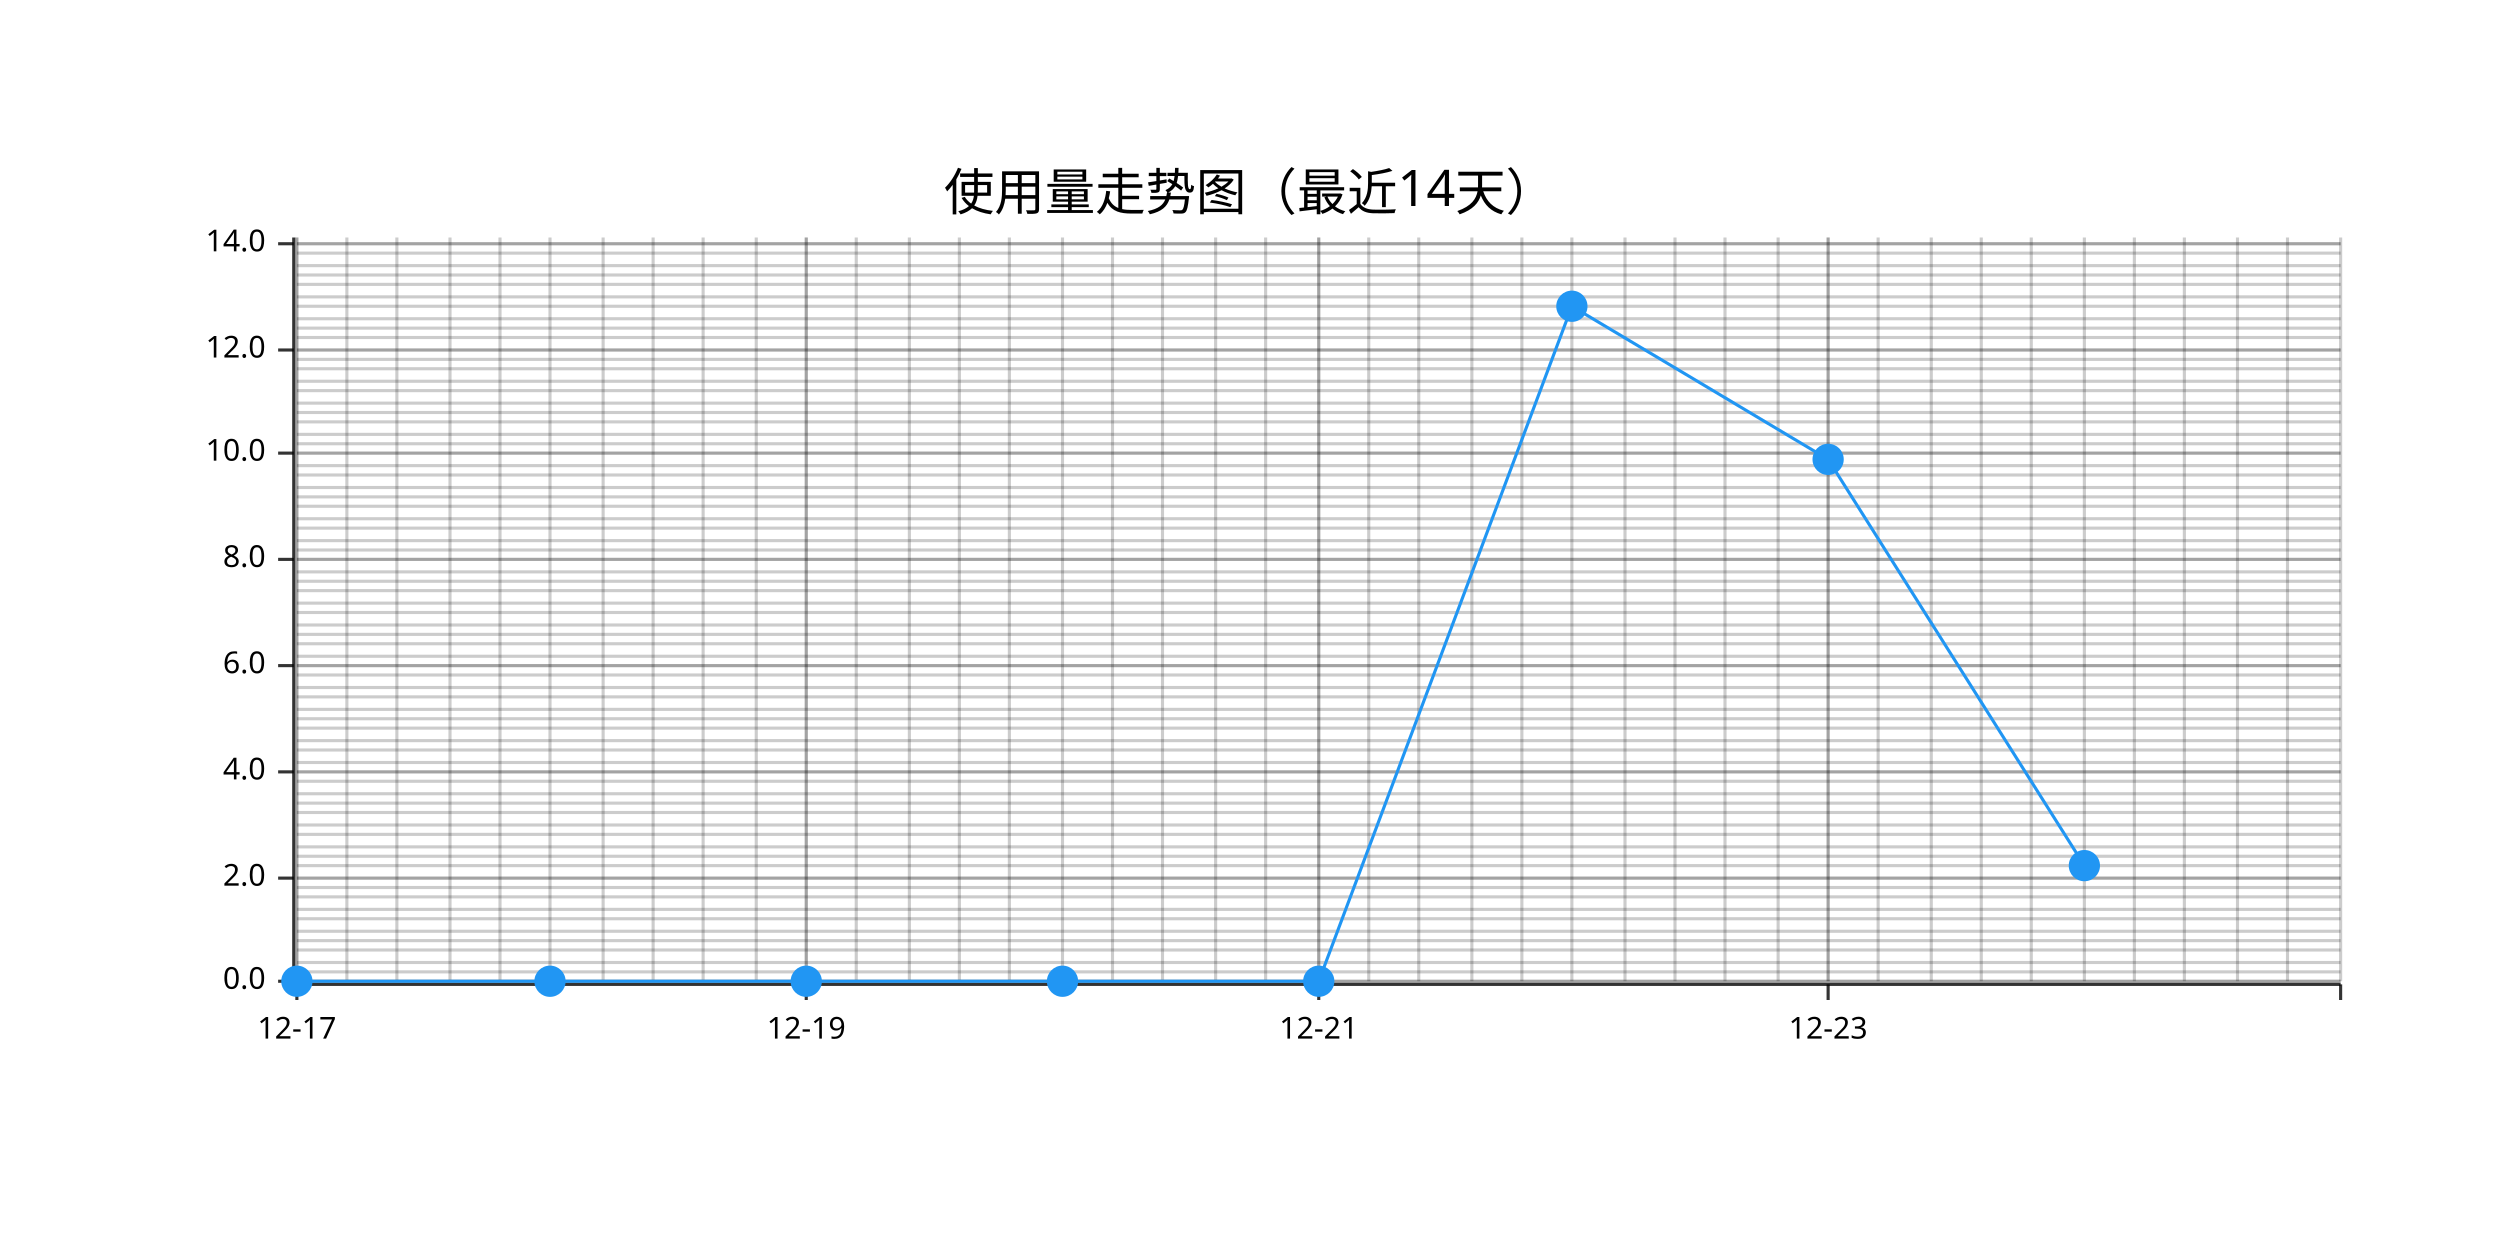
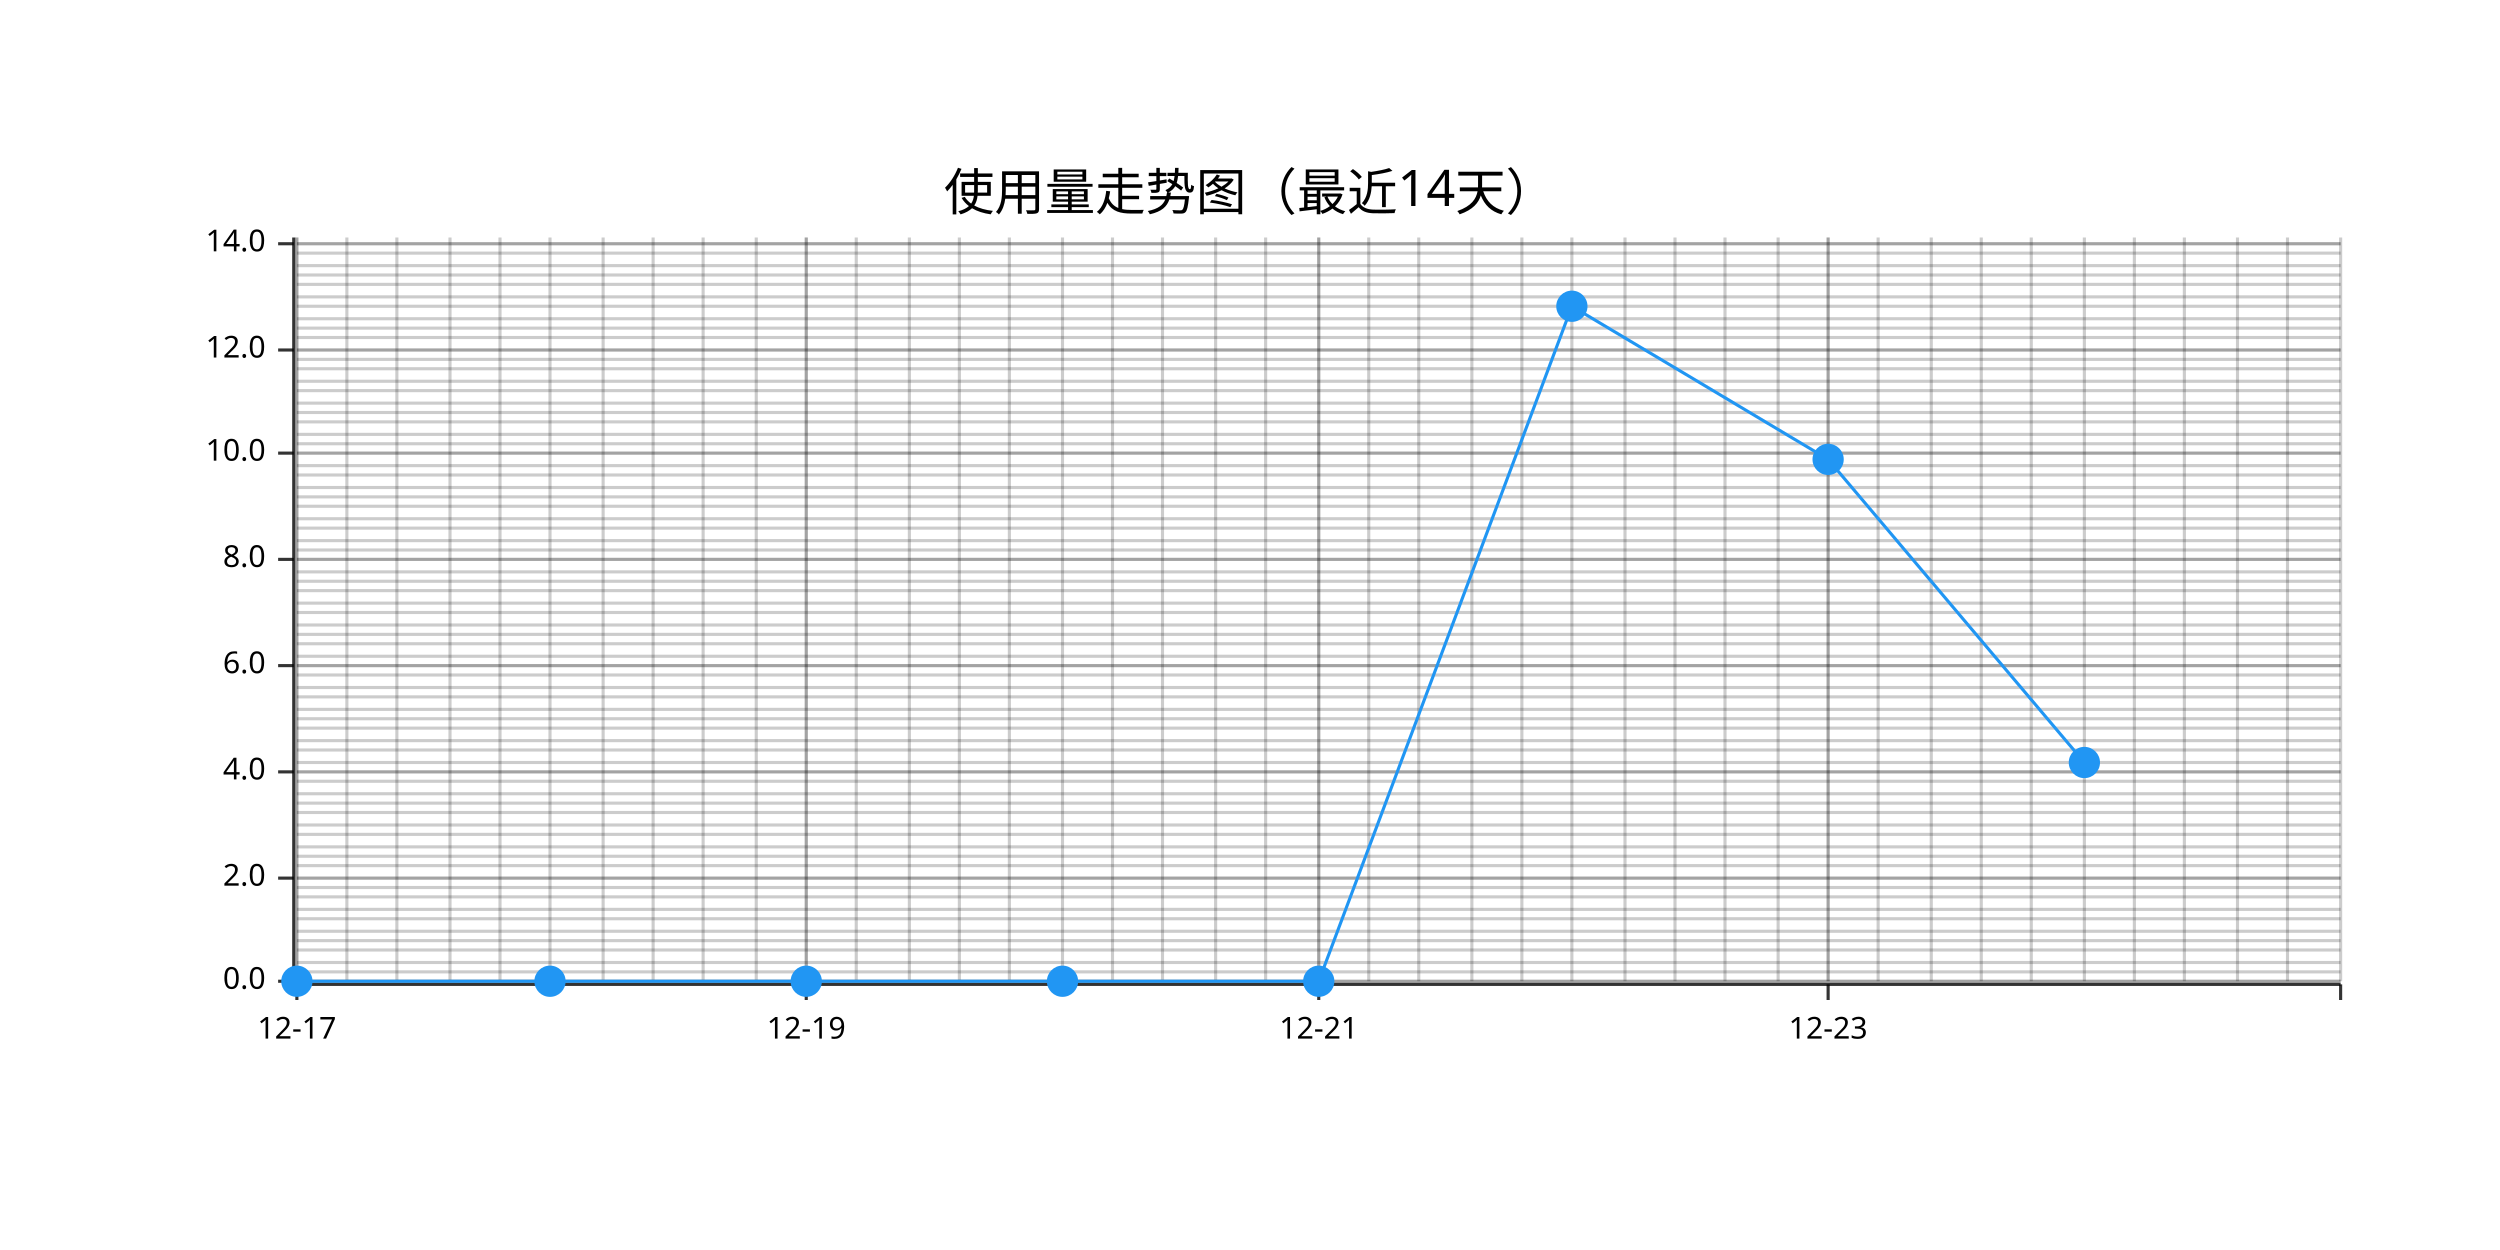
<svg xmlns="http://www.w3.org/2000/svg" width="800" height="400" viewBox="0 0 800 400">
  <rect x="0" y="0" width="800" height="400" opacity="1" fill="#FFFFFF" stroke="none" />
  <text x="400" y="55" dy="0.76em" text-anchor="middle" font-family="sans-serif" font-size="16.129" opacity="1" fill="#000000">
使用量走势图（最近14天）
</text>
  <line opacity="0.2" stroke="#000000" stroke-width="1" x1="95" y1="314" x2="95" y2="76" />
  <line opacity="0.2" stroke="#000000" stroke-width="1" x1="111" y1="314" x2="111" y2="76" />
  <line opacity="0.2" stroke="#000000" stroke-width="1" x1="127" y1="314" x2="127" y2="76" />
  <line opacity="0.2" stroke="#000000" stroke-width="1" x1="144" y1="314" x2="144" y2="76" />
  <line opacity="0.2" stroke="#000000" stroke-width="1" x1="160" y1="314" x2="160" y2="76" />
  <line opacity="0.2" stroke="#000000" stroke-width="1" x1="176" y1="314" x2="176" y2="76" />
  <line opacity="0.2" stroke="#000000" stroke-width="1" x1="193" y1="314" x2="193" y2="76" />
  <line opacity="0.2" stroke="#000000" stroke-width="1" x1="209" y1="314" x2="209" y2="76" />
  <line opacity="0.2" stroke="#000000" stroke-width="1" x1="225" y1="314" x2="225" y2="76" />
  <line opacity="0.2" stroke="#000000" stroke-width="1" x1="242" y1="314" x2="242" y2="76" />
  <line opacity="0.2" stroke="#000000" stroke-width="1" x1="258" y1="314" x2="258" y2="76" />
  <line opacity="0.2" stroke="#000000" stroke-width="1" x1="274" y1="314" x2="274" y2="76" />
  <line opacity="0.2" stroke="#000000" stroke-width="1" x1="291" y1="314" x2="291" y2="76" />
  <line opacity="0.2" stroke="#000000" stroke-width="1" x1="307" y1="314" x2="307" y2="76" />
  <line opacity="0.2" stroke="#000000" stroke-width="1" x1="323" y1="314" x2="323" y2="76" />
  <line opacity="0.2" stroke="#000000" stroke-width="1" x1="340" y1="314" x2="340" y2="76" />
  <line opacity="0.2" stroke="#000000" stroke-width="1" x1="356" y1="314" x2="356" y2="76" />
  <line opacity="0.2" stroke="#000000" stroke-width="1" x1="372" y1="314" x2="372" y2="76" />
  <line opacity="0.2" stroke="#000000" stroke-width="1" x1="389" y1="314" x2="389" y2="76" />
  <line opacity="0.2" stroke="#000000" stroke-width="1" x1="405" y1="314" x2="405" y2="76" />
  <line opacity="0.2" stroke="#000000" stroke-width="1" x1="422" y1="314" x2="422" y2="76" />
  <line opacity="0.2" stroke="#000000" stroke-width="1" x1="438" y1="314" x2="438" y2="76" />
  <line opacity="0.2" stroke="#000000" stroke-width="1" x1="454" y1="314" x2="454" y2="76" />
  <line opacity="0.2" stroke="#000000" stroke-width="1" x1="471" y1="314" x2="471" y2="76" />
  <line opacity="0.2" stroke="#000000" stroke-width="1" x1="487" y1="314" x2="487" y2="76" />
  <line opacity="0.2" stroke="#000000" stroke-width="1" x1="503" y1="314" x2="503" y2="76" />
  <line opacity="0.2" stroke="#000000" stroke-width="1" x1="520" y1="314" x2="520" y2="76" />
  <line opacity="0.2" stroke="#000000" stroke-width="1" x1="536" y1="314" x2="536" y2="76" />
  <line opacity="0.2" stroke="#000000" stroke-width="1" x1="552" y1="314" x2="552" y2="76" />
  <line opacity="0.2" stroke="#000000" stroke-width="1" x1="569" y1="314" x2="569" y2="76" />
  <line opacity="0.2" stroke="#000000" stroke-width="1" x1="585" y1="314" x2="585" y2="76" />
  <line opacity="0.2" stroke="#000000" stroke-width="1" x1="601" y1="314" x2="601" y2="76" />
  <line opacity="0.2" stroke="#000000" stroke-width="1" x1="618" y1="314" x2="618" y2="76" />
  <line opacity="0.2" stroke="#000000" stroke-width="1" x1="634" y1="314" x2="634" y2="76" />
  <line opacity="0.2" stroke="#000000" stroke-width="1" x1="650" y1="314" x2="650" y2="76" />
  <line opacity="0.2" stroke="#000000" stroke-width="1" x1="667" y1="314" x2="667" y2="76" />
  <line opacity="0.2" stroke="#000000" stroke-width="1" x1="683" y1="314" x2="683" y2="76" />
  <line opacity="0.2" stroke="#000000" stroke-width="1" x1="699" y1="314" x2="699" y2="76" />
  <line opacity="0.2" stroke="#000000" stroke-width="1" x1="716" y1="314" x2="716" y2="76" />
  <line opacity="0.2" stroke="#000000" stroke-width="1" x1="732" y1="314" x2="732" y2="76" />
  <line opacity="0.2" stroke="#000000" stroke-width="1" x1="95" y1="314" x2="749" y2="314" />
  <line opacity="0.2" stroke="#000000" stroke-width="1" x1="95" y1="311" x2="749" y2="311" />
  <line opacity="0.2" stroke="#000000" stroke-width="1" x1="95" y1="308" x2="749" y2="308" />
  <line opacity="0.2" stroke="#000000" stroke-width="1" x1="95" y1="304" x2="749" y2="304" />
  <line opacity="0.2" stroke="#000000" stroke-width="1" x1="95" y1="301" x2="749" y2="301" />
  <line opacity="0.2" stroke="#000000" stroke-width="1" x1="95" y1="298" x2="749" y2="298" />
  <line opacity="0.2" stroke="#000000" stroke-width="1" x1="95" y1="294" x2="749" y2="294" />
  <line opacity="0.2" stroke="#000000" stroke-width="1" x1="95" y1="291" x2="749" y2="291" />
  <line opacity="0.2" stroke="#000000" stroke-width="1" x1="95" y1="287" x2="749" y2="287" />
  <line opacity="0.2" stroke="#000000" stroke-width="1" x1="95" y1="284" x2="749" y2="284" />
  <line opacity="0.2" stroke="#000000" stroke-width="1" x1="95" y1="281" x2="749" y2="281" />
  <line opacity="0.2" stroke="#000000" stroke-width="1" x1="95" y1="277" x2="749" y2="277" />
  <line opacity="0.2" stroke="#000000" stroke-width="1" x1="95" y1="274" x2="749" y2="274" />
  <line opacity="0.2" stroke="#000000" stroke-width="1" x1="95" y1="271" x2="749" y2="271" />
  <line opacity="0.2" stroke="#000000" stroke-width="1" x1="95" y1="267" x2="749" y2="267" />
  <line opacity="0.2" stroke="#000000" stroke-width="1" x1="95" y1="264" x2="749" y2="264" />
  <line opacity="0.2" stroke="#000000" stroke-width="1" x1="95" y1="260" x2="749" y2="260" />
  <line opacity="0.2" stroke="#000000" stroke-width="1" x1="95" y1="257" x2="749" y2="257" />
  <line opacity="0.2" stroke="#000000" stroke-width="1" x1="95" y1="254" x2="749" y2="254" />
  <line opacity="0.2" stroke="#000000" stroke-width="1" x1="95" y1="250" x2="749" y2="250" />
  <line opacity="0.2" stroke="#000000" stroke-width="1" x1="95" y1="247" x2="749" y2="247" />
  <line opacity="0.2" stroke="#000000" stroke-width="1" x1="95" y1="244" x2="749" y2="244" />
  <line opacity="0.2" stroke="#000000" stroke-width="1" x1="95" y1="240" x2="749" y2="240" />
  <line opacity="0.2" stroke="#000000" stroke-width="1" x1="95" y1="237" x2="749" y2="237" />
  <line opacity="0.2" stroke="#000000" stroke-width="1" x1="95" y1="233" x2="749" y2="233" />
  <line opacity="0.2" stroke="#000000" stroke-width="1" x1="95" y1="230" x2="749" y2="230" />
  <line opacity="0.2" stroke="#000000" stroke-width="1" x1="95" y1="227" x2="749" y2="227" />
  <line opacity="0.2" stroke="#000000" stroke-width="1" x1="95" y1="223" x2="749" y2="223" />
  <line opacity="0.2" stroke="#000000" stroke-width="1" x1="95" y1="220" x2="749" y2="220" />
  <line opacity="0.2" stroke="#000000" stroke-width="1" x1="95" y1="216" x2="749" y2="216" />
  <line opacity="0.2" stroke="#000000" stroke-width="1" x1="95" y1="213" x2="749" y2="213" />
  <line opacity="0.2" stroke="#000000" stroke-width="1" x1="95" y1="210" x2="749" y2="210" />
  <line opacity="0.2" stroke="#000000" stroke-width="1" x1="95" y1="206" x2="749" y2="206" />
  <line opacity="0.2" stroke="#000000" stroke-width="1" x1="95" y1="203" x2="749" y2="203" />
  <line opacity="0.2" stroke="#000000" stroke-width="1" x1="95" y1="200" x2="749" y2="200" />
  <line opacity="0.2" stroke="#000000" stroke-width="1" x1="95" y1="196" x2="749" y2="196" />
  <line opacity="0.2" stroke="#000000" stroke-width="1" x1="95" y1="193" x2="749" y2="193" />
  <line opacity="0.2" stroke="#000000" stroke-width="1" x1="95" y1="189" x2="749" y2="189" />
  <line opacity="0.2" stroke="#000000" stroke-width="1" x1="95" y1="186" x2="749" y2="186" />
  <line opacity="0.2" stroke="#000000" stroke-width="1" x1="95" y1="183" x2="749" y2="183" />
  <line opacity="0.2" stroke="#000000" stroke-width="1" x1="95" y1="179" x2="749" y2="179" />
  <line opacity="0.2" stroke="#000000" stroke-width="1" x1="95" y1="176" x2="749" y2="176" />
  <line opacity="0.2" stroke="#000000" stroke-width="1" x1="95" y1="173" x2="749" y2="173" />
  <line opacity="0.2" stroke="#000000" stroke-width="1" x1="95" y1="169" x2="749" y2="169" />
  <line opacity="0.2" stroke="#000000" stroke-width="1" x1="95" y1="166" x2="749" y2="166" />
  <line opacity="0.2" stroke="#000000" stroke-width="1" x1="95" y1="162" x2="749" y2="162" />
  <line opacity="0.2" stroke="#000000" stroke-width="1" x1="95" y1="159" x2="749" y2="159" />
  <line opacity="0.2" stroke="#000000" stroke-width="1" x1="95" y1="156" x2="749" y2="156" />
  <line opacity="0.2" stroke="#000000" stroke-width="1" x1="95" y1="152" x2="749" y2="152" />
  <line opacity="0.2" stroke="#000000" stroke-width="1" x1="95" y1="149" x2="749" y2="149" />
  <line opacity="0.2" stroke="#000000" stroke-width="1" x1="95" y1="145" x2="749" y2="145" />
  <line opacity="0.2" stroke="#000000" stroke-width="1" x1="95" y1="142" x2="749" y2="142" />
  <line opacity="0.2" stroke="#000000" stroke-width="1" x1="95" y1="139" x2="749" y2="139" />
  <line opacity="0.2" stroke="#000000" stroke-width="1" x1="95" y1="135" x2="749" y2="135" />
  <line opacity="0.2" stroke="#000000" stroke-width="1" x1="95" y1="132" x2="749" y2="132" />
  <line opacity="0.2" stroke="#000000" stroke-width="1" x1="95" y1="129" x2="749" y2="129" />
  <line opacity="0.2" stroke="#000000" stroke-width="1" x1="95" y1="125" x2="749" y2="125" />
  <line opacity="0.2" stroke="#000000" stroke-width="1" x1="95" y1="122" x2="749" y2="122" />
  <line opacity="0.2" stroke="#000000" stroke-width="1" x1="95" y1="118" x2="749" y2="118" />
  <line opacity="0.2" stroke="#000000" stroke-width="1" x1="95" y1="115" x2="749" y2="115" />
  <line opacity="0.2" stroke="#000000" stroke-width="1" x1="95" y1="112" x2="749" y2="112" />
  <line opacity="0.2" stroke="#000000" stroke-width="1" x1="95" y1="108" x2="749" y2="108" />
  <line opacity="0.2" stroke="#000000" stroke-width="1" x1="95" y1="105" x2="749" y2="105" />
  <line opacity="0.2" stroke="#000000" stroke-width="1" x1="95" y1="102" x2="749" y2="102" />
  <line opacity="0.2" stroke="#000000" stroke-width="1" x1="95" y1="98" x2="749" y2="98" />
  <line opacity="0.2" stroke="#000000" stroke-width="1" x1="95" y1="95" x2="749" y2="95" />
  <line opacity="0.2" stroke="#000000" stroke-width="1" x1="95" y1="91" x2="749" y2="91" />
  <line opacity="0.2" stroke="#000000" stroke-width="1" x1="95" y1="88" x2="749" y2="88" />
  <line opacity="0.2" stroke="#000000" stroke-width="1" x1="95" y1="85" x2="749" y2="85" />
  <line opacity="0.2" stroke="#000000" stroke-width="1" x1="95" y1="81" x2="749" y2="81" />
  <line opacity="0.2" stroke="#000000" stroke-width="1" x1="95" y1="78" x2="749" y2="78" />
  <line opacity="0.2" stroke="#000000" stroke-width="1" x1="95" y1="314" x2="95" y2="76" />
  <line opacity="0.2" stroke="#000000" stroke-width="1" x1="258" y1="314" x2="258" y2="76" />
  <line opacity="0.2" stroke="#000000" stroke-width="1" x1="422" y1="314" x2="422" y2="76" />
  <line opacity="0.2" stroke="#000000" stroke-width="1" x1="585" y1="314" x2="585" y2="76" />
  <line opacity="0.2" stroke="#000000" stroke-width="1" x1="749" y1="314" x2="749" y2="76" />
  <line opacity="0.2" stroke="#000000" stroke-width="1" x1="95" y1="314" x2="749" y2="314" />
  <line opacity="0.2" stroke="#000000" stroke-width="1" x1="95" y1="281" x2="749" y2="281" />
  <line opacity="0.2" stroke="#000000" stroke-width="1" x1="95" y1="247" x2="749" y2="247" />
  <line opacity="0.2" stroke="#000000" stroke-width="1" x1="95" y1="213" x2="749" y2="213" />
  <line opacity="0.2" stroke="#000000" stroke-width="1" x1="95" y1="179" x2="749" y2="179" />
  <line opacity="0.2" stroke="#000000" stroke-width="1" x1="95" y1="145" x2="749" y2="145" />
  <line opacity="0.2" stroke="#000000" stroke-width="1" x1="95" y1="112" x2="749" y2="112" />
  <line opacity="0.2" stroke="#000000" stroke-width="1" x1="95" y1="78" x2="749" y2="78" />
  <polyline fill="none" opacity="0.8" stroke="#000000" stroke-width="1" points="94,76 94,314 " />
  <text x="85" y="314" dy="0.5ex" text-anchor="end" font-family="sans-serif" font-size="9.677" opacity="1" fill="#000000">
0.0
</text>
  <polyline fill="none" opacity="0.8" stroke="#000000" stroke-width="1" points="89,314 94,314 " />
  <text x="85" y="281" dy="0.5ex" text-anchor="end" font-family="sans-serif" font-size="9.677" opacity="1" fill="#000000">
2.0
</text>
  <polyline fill="none" opacity="0.8" stroke="#000000" stroke-width="1" points="89,281 94,281 " />
  <text x="85" y="247" dy="0.5ex" text-anchor="end" font-family="sans-serif" font-size="9.677" opacity="1" fill="#000000">
4.0
</text>
  <polyline fill="none" opacity="0.8" stroke="#000000" stroke-width="1" points="89,247 94,247 " />
  <text x="85" y="213" dy="0.5ex" text-anchor="end" font-family="sans-serif" font-size="9.677" opacity="1" fill="#000000">
6.0
</text>
  <polyline fill="none" opacity="0.8" stroke="#000000" stroke-width="1" points="89,213 94,213 " />
  <text x="85" y="179" dy="0.5ex" text-anchor="end" font-family="sans-serif" font-size="9.677" opacity="1" fill="#000000">
8.0
</text>
  <polyline fill="none" opacity="0.8" stroke="#000000" stroke-width="1" points="89,179 94,179 " />
  <text x="85" y="145" dy="0.5ex" text-anchor="end" font-family="sans-serif" font-size="9.677" opacity="1" fill="#000000">
10.0
</text>
  <polyline fill="none" opacity="0.8" stroke="#000000" stroke-width="1" points="89,145 94,145 " />
  <text x="85" y="112" dy="0.5ex" text-anchor="end" font-family="sans-serif" font-size="9.677" opacity="1" fill="#000000">
12.0
</text>
  <polyline fill="none" opacity="0.8" stroke="#000000" stroke-width="1" points="89,112 94,112 " />
  <text x="85" y="78" dy="0.5ex" text-anchor="end" font-family="sans-serif" font-size="9.677" opacity="1" fill="#000000">
14.0
</text>
  <polyline fill="none" opacity="0.8" stroke="#000000" stroke-width="1" points="89,78 94,78 " />
  <polyline fill="none" opacity="0.8" stroke="#000000" stroke-width="1" points="95,315 749,315 " />
  <text x="95" y="325" dy="0.76em" text-anchor="middle" font-family="sans-serif" font-size="9.677" opacity="1" fill="#000000">
12-17
</text>
  <polyline fill="none" opacity="0.8" stroke="#000000" stroke-width="1" points="95,315 95,320 " />
  <text x="258" y="325" dy="0.76em" text-anchor="middle" font-family="sans-serif" font-size="9.677" opacity="1" fill="#000000">
12-19
</text>
  <polyline fill="none" opacity="0.8" stroke="#000000" stroke-width="1" points="258,315 258,320 " />
  <text x="422" y="325" dy="0.76em" text-anchor="middle" font-family="sans-serif" font-size="9.677" opacity="1" fill="#000000">
12-21
</text>
  <polyline fill="none" opacity="0.8" stroke="#000000" stroke-width="1" points="422,315 422,320 " />
  <text x="585" y="325" dy="0.76em" text-anchor="middle" font-family="sans-serif" font-size="9.677" opacity="1" fill="#000000">
12-23
</text>
  <polyline fill="none" opacity="0.8" stroke="#000000" stroke-width="1" points="585,315 585,320 " />
  <text x="749" y="325" dy="0.76em" text-anchor="middle" font-family="sans-serif" font-size="9.677" opacity="1" fill="#000000">

</text>
  <polyline fill="none" opacity="0.8" stroke="#000000" stroke-width="1" points="749,315 749,320 " />
-   <polyline fill="none" opacity="1" stroke="#2196F3" stroke-width="1" points="95,314 176,314 258,314 340,314 422,314 503,98 585,147 667,277 " />
+   <polyline fill="none" opacity="1" stroke="#2196F3" stroke-width="1" points="95,314 176,314 258,314 340,314 422,314 503,98 585,147 667,244 " />
  <circle cx="95" cy="314" r="5" opacity="1" fill="#2196F3" stroke="none" stroke-width="1" />
  <circle cx="176" cy="314" r="5" opacity="1" fill="#2196F3" stroke="none" stroke-width="1" />
  <circle cx="258" cy="314" r="5" opacity="1" fill="#2196F3" stroke="none" stroke-width="1" />
  <circle cx="340" cy="314" r="5" opacity="1" fill="#2196F3" stroke="none" stroke-width="1" />
  <circle cx="422" cy="314" r="5" opacity="1" fill="#2196F3" stroke="none" stroke-width="1" />
  <circle cx="503" cy="98" r="5" opacity="1" fill="#2196F3" stroke="none" stroke-width="1" />
  <circle cx="585" cy="147" r="5" opacity="1" fill="#2196F3" stroke="none" stroke-width="1" />
-   <circle cx="667" cy="277" r="5" opacity="1" fill="#2196F3" stroke="none" stroke-width="1" />
+   <circle cx="667" cy="244" r="5" opacity="1" fill="#2196F3" stroke="none" stroke-width="1" />
</svg>
